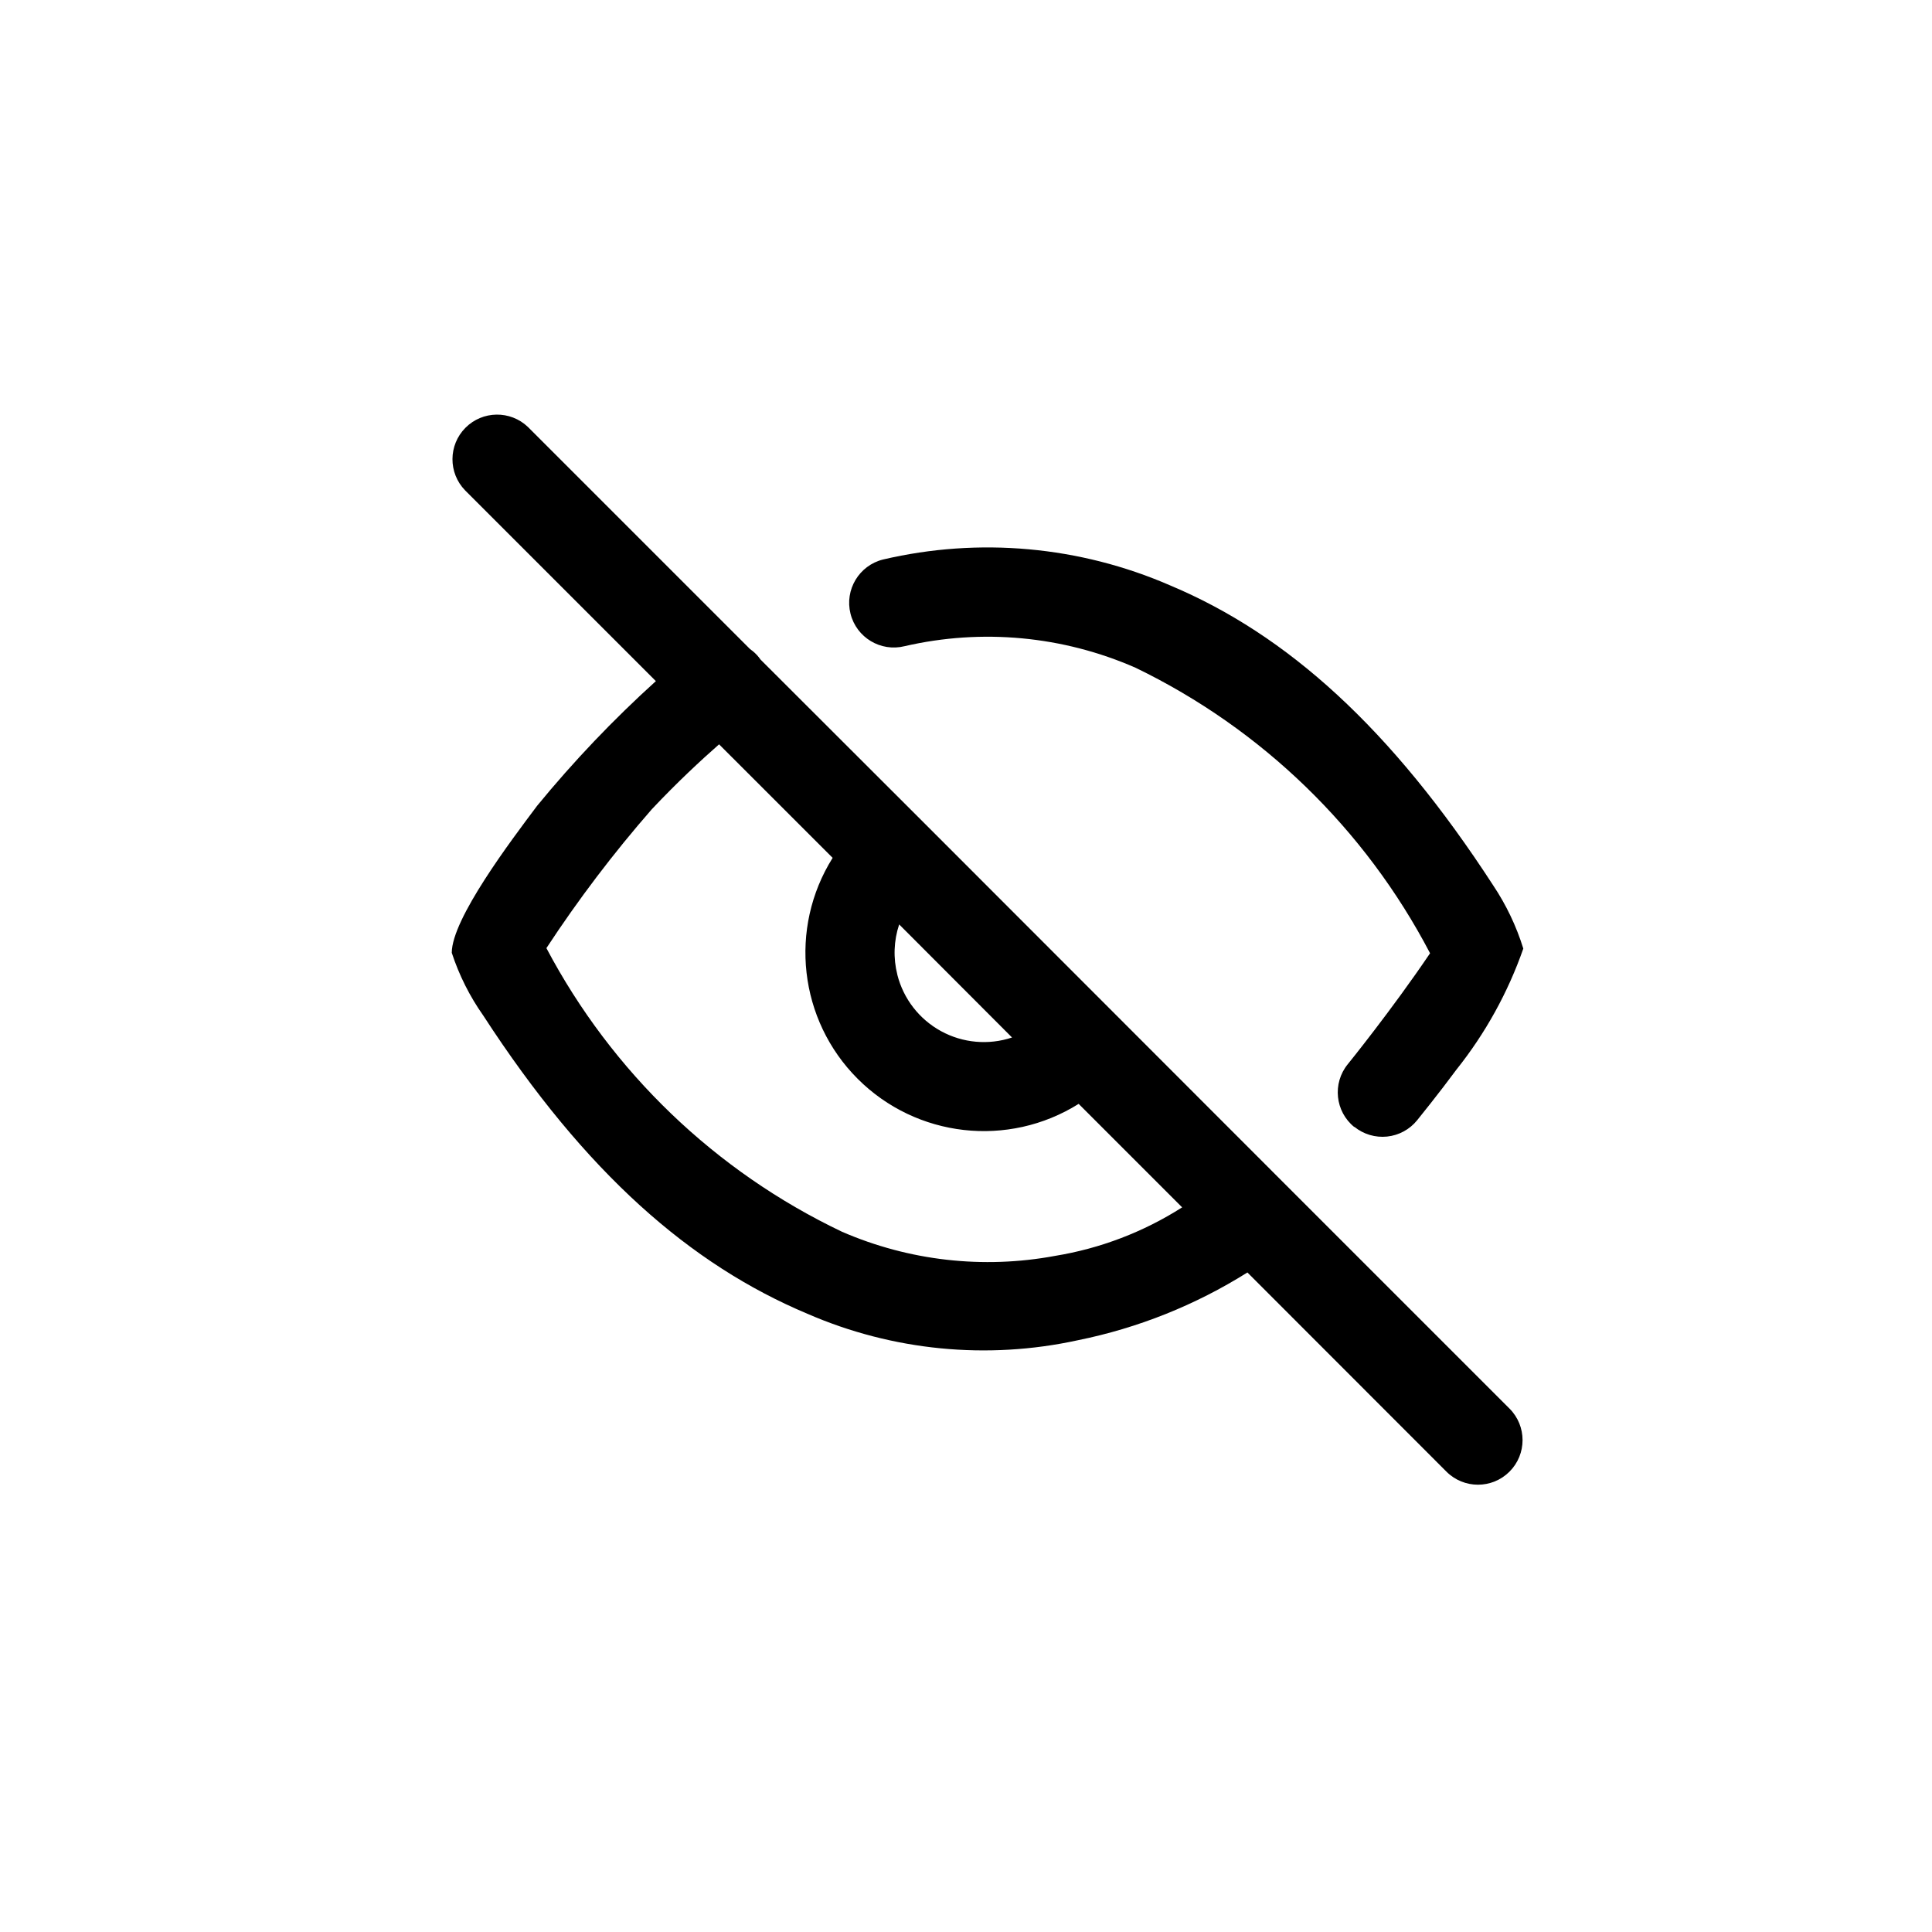
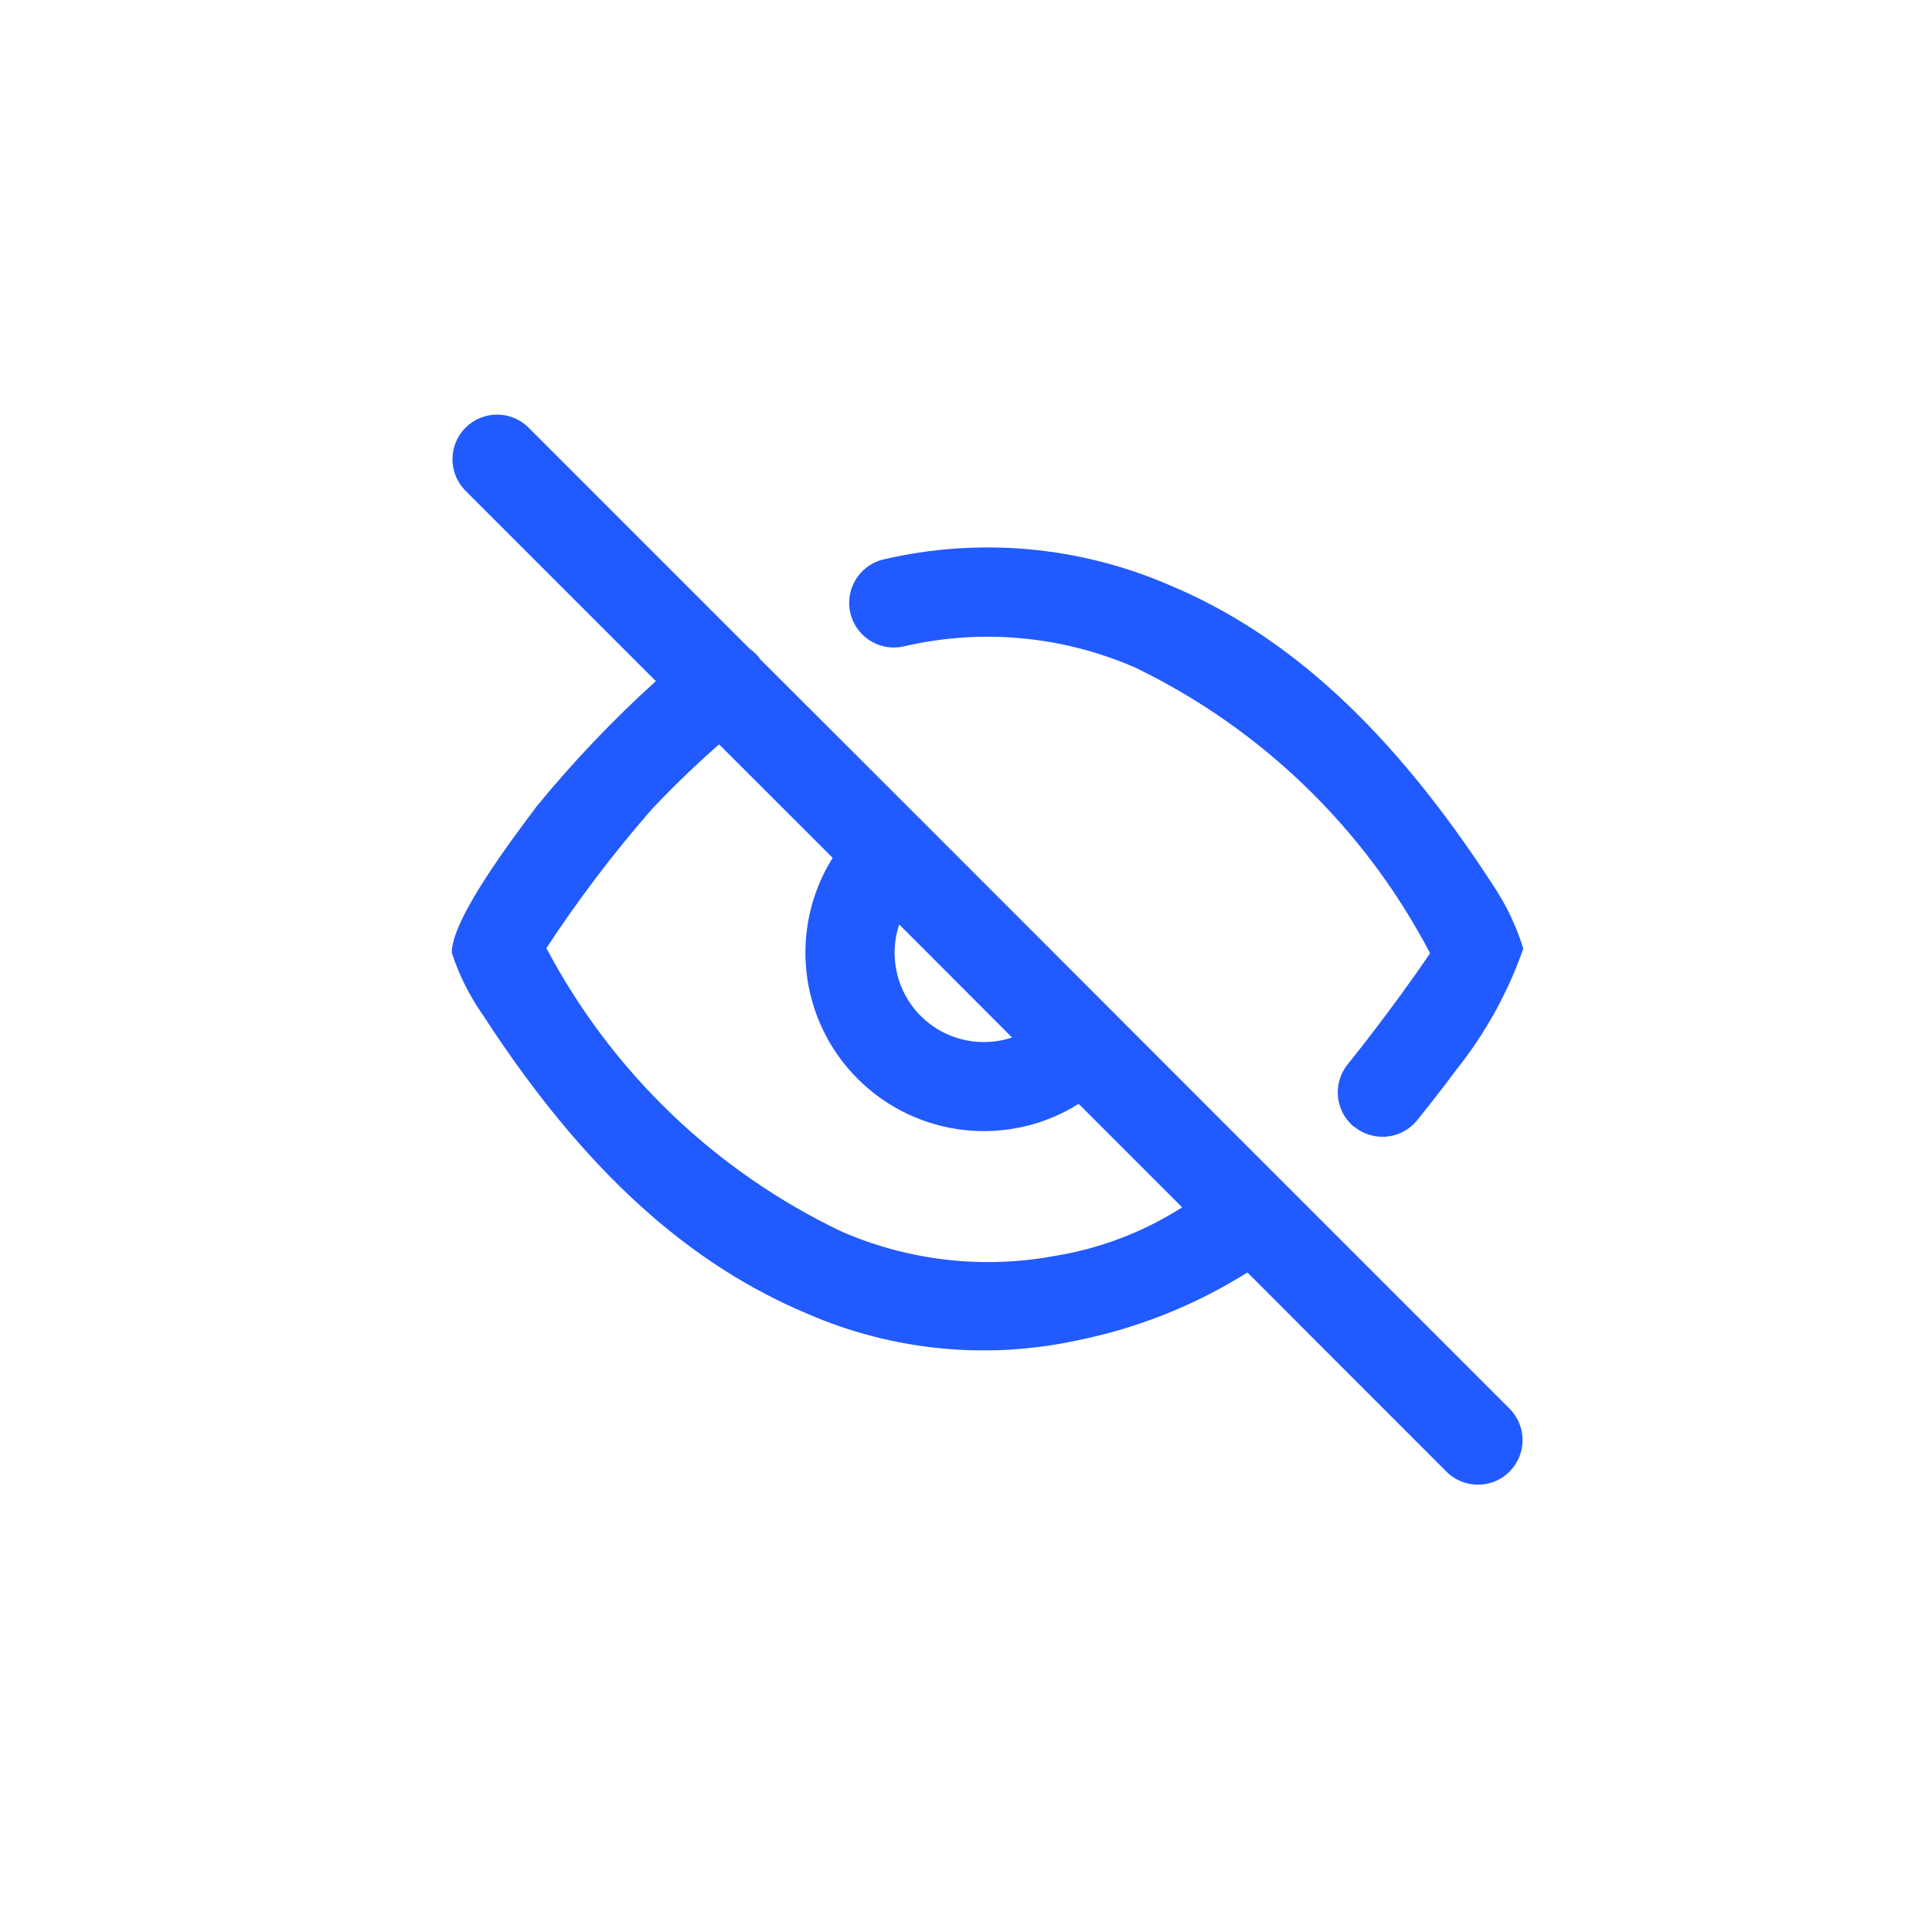
<svg xmlns="http://www.w3.org/2000/svg" width="38.48" height="38.48" viewBox="0 0 38.48 38.48">
  <defs>
    <style>
      .cls-1 {
        fill: rgba(255,255,255,0);
+       }
+ 
+       .cls-2 {
+         fill: #215aff;
      }
    </style>
  </defs>
  <g id="icon-closed-eye" transform="translate(-564 -291)">
    <rect id="Retângulo_438" data-name="Retângulo 438" class="cls-1" width="38.48" height="38.48" rx="19" transform="translate(564 291)" />
    <path id="Caminho_3829" data-name="Caminho 3829" class="cls-2" d="M19.811,21.067,15.847,17.1a10.129,10.129,0,0,1-3.378,1.35,8.8,8.8,0,0,1-5.387-.528c-2.326-.977-4.417-2.8-6.454-5.938A4.717,4.717,0,0,1,0,10.733C0,10.057,1.179,8.5,1.7,7.805A23.087,23.087,0,0,1,4.065,5.322l-3.8-3.8A.889.889,0,0,1,1.517.26L5.942,4.685c.018.012.035.025.051.038a.8.8,0,0,1,.156.169L9.4,8.139l.024.024L16.556,15.3l.029.029,4.482,4.482a.888.888,0,1,1-1.256,1.256ZM3.985,7.873a25.257,25.257,0,0,0-2.1,2.767A12.963,12.963,0,0,0,7.77,16.288a7.3,7.3,0,0,0,4.244.482,6.718,6.718,0,0,0,2.533-.967l-2.061-2.061a3.555,3.555,0,0,1-4.9-4.9L5.324,6.581C4.961,6.9,4.495,7.332,3.985,7.873Zm4.89,3.3a1.777,1.777,0,0,0,2.284,1.247L8.911,10.168A1.776,1.776,0,0,0,8.875,11.17Zm9.1,3.03a.889.889,0,0,1-.13-1.25c.01-.012.876-1.081,1.64-2.211A13.018,13.018,0,0,0,13.62,5.056a7.341,7.341,0,0,0-4.6-.43A.888.888,0,1,1,8.589,2.9a9.126,9.126,0,0,1,5.72.516c2.326.977,4.4,2.842,6.433,5.974a4.848,4.848,0,0,1,.6,1.259,8.2,8.2,0,0,1-1.332,2.411c-.346.469-.755.974-.783,1.009a.888.888,0,0,1-1.25.13Z" transform="translate(572.998 299.244)" />
  </g>
</svg>
